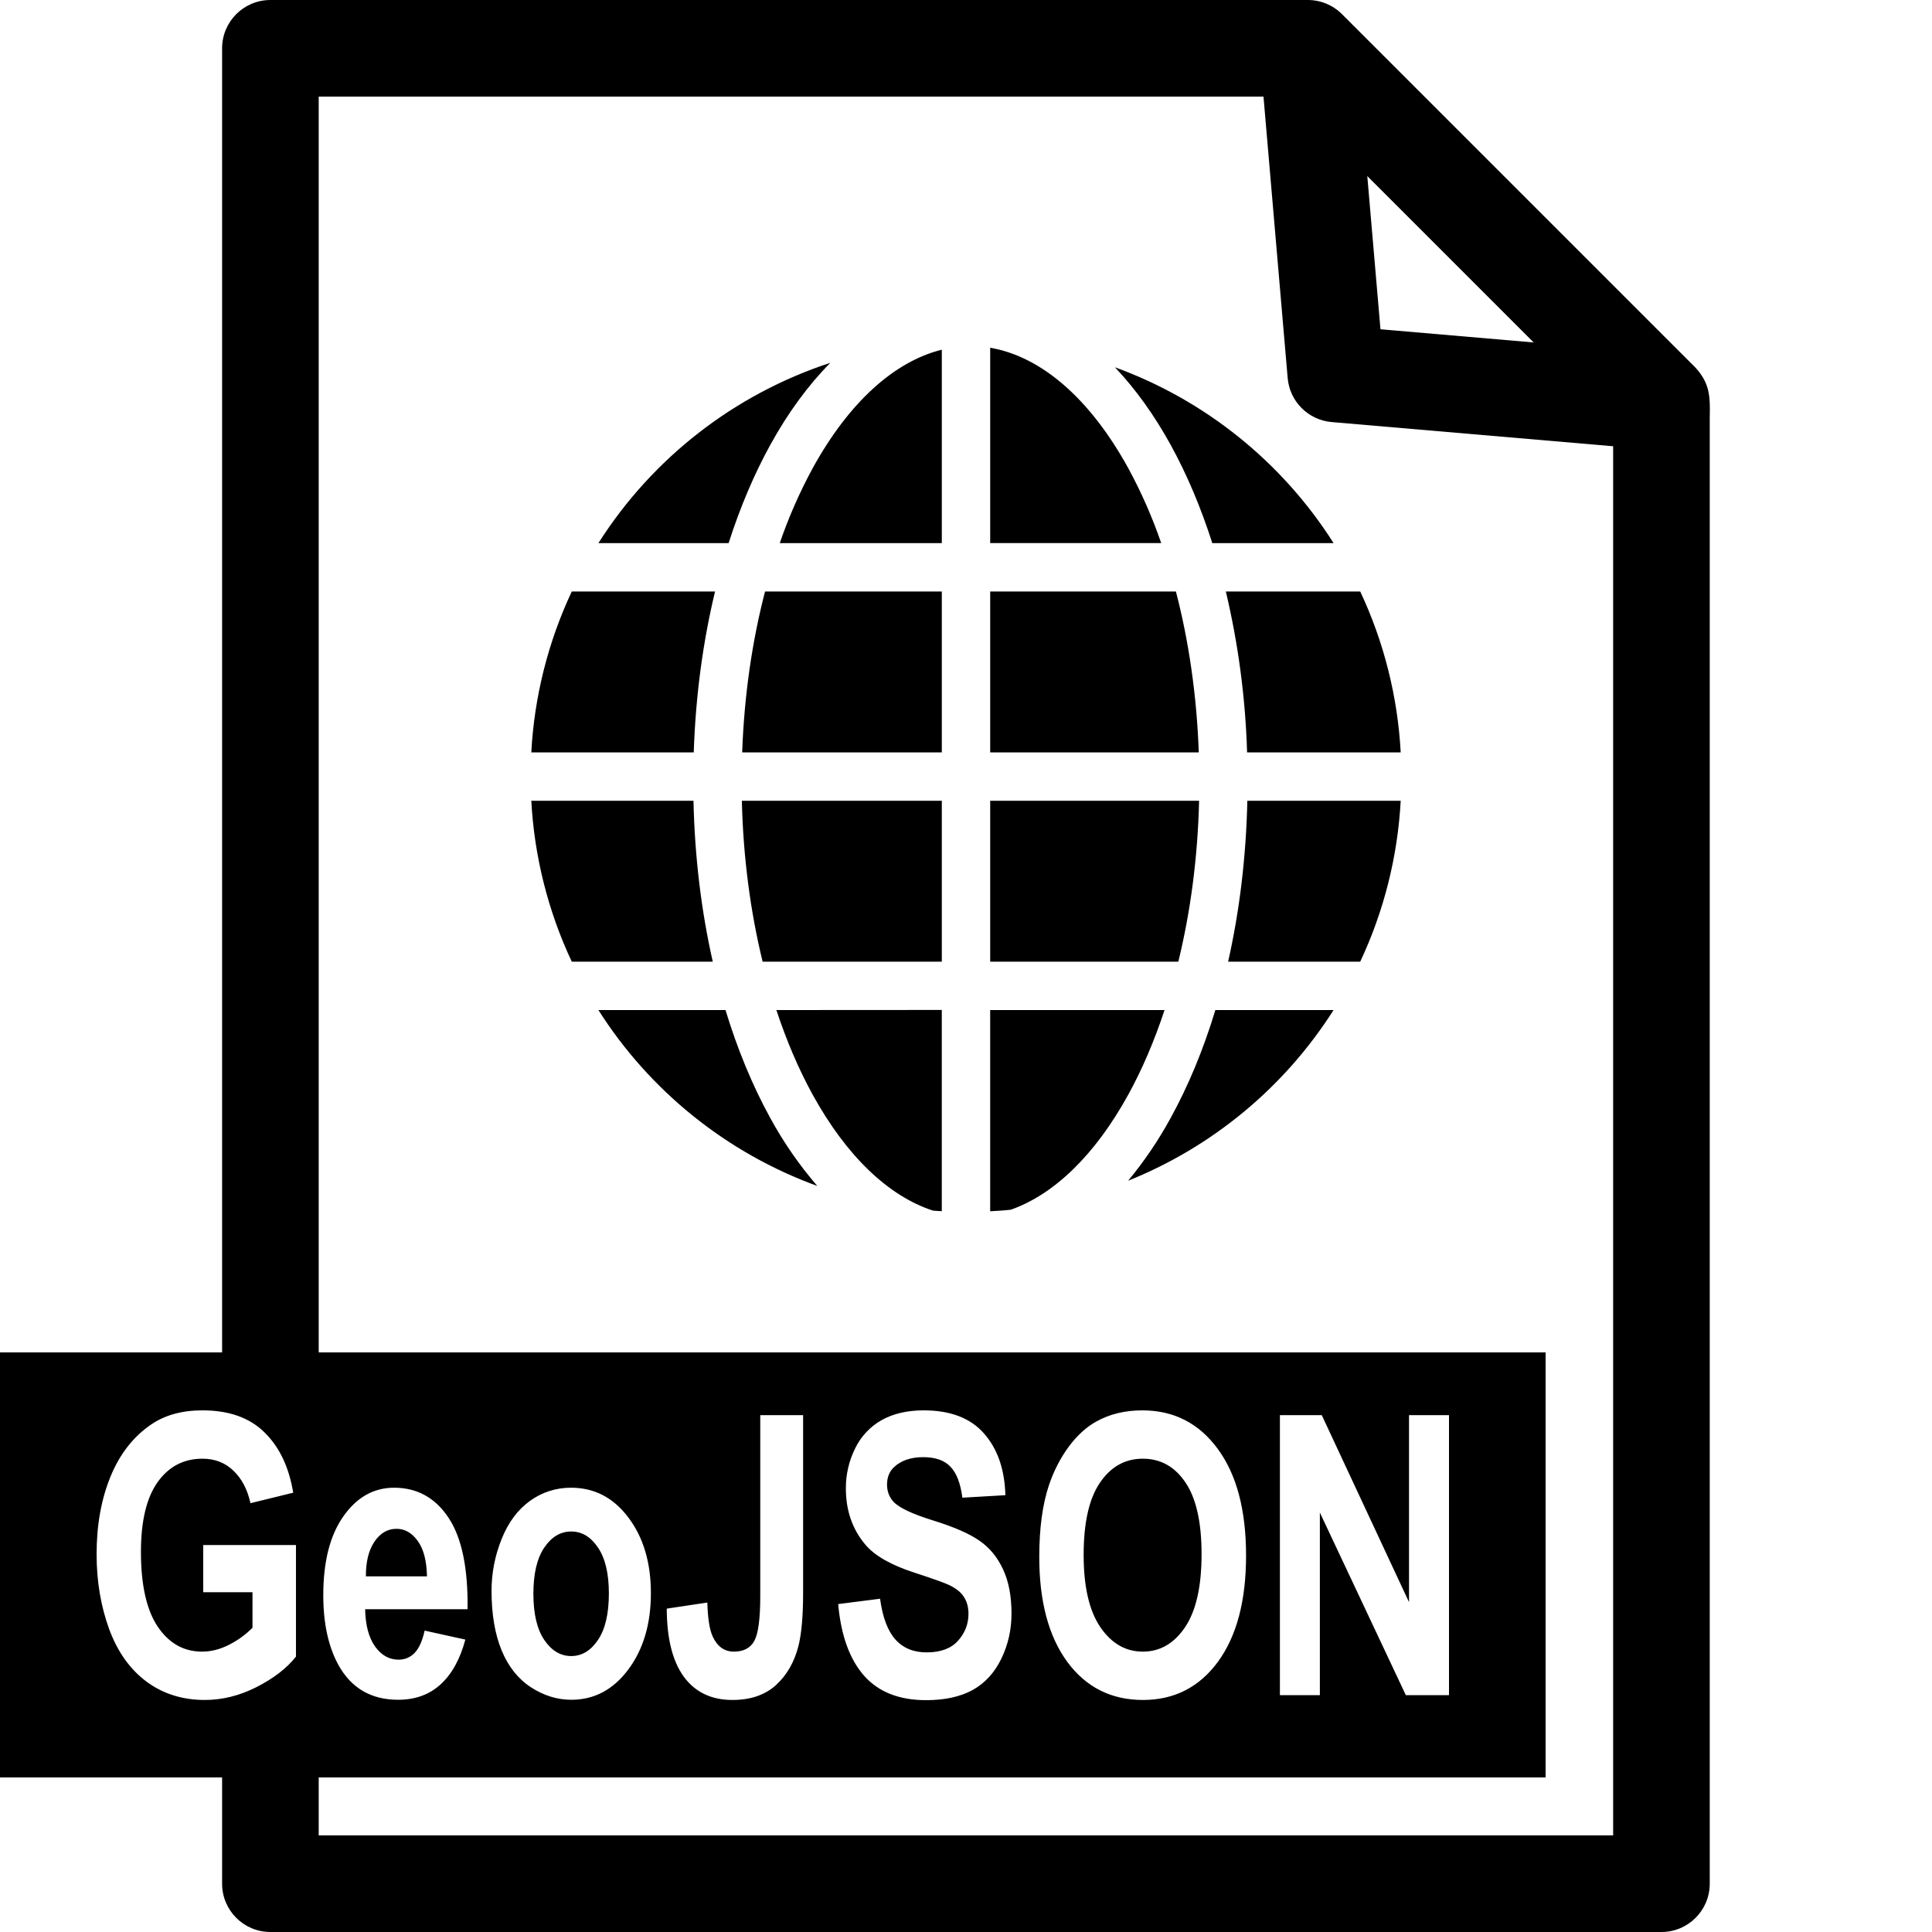
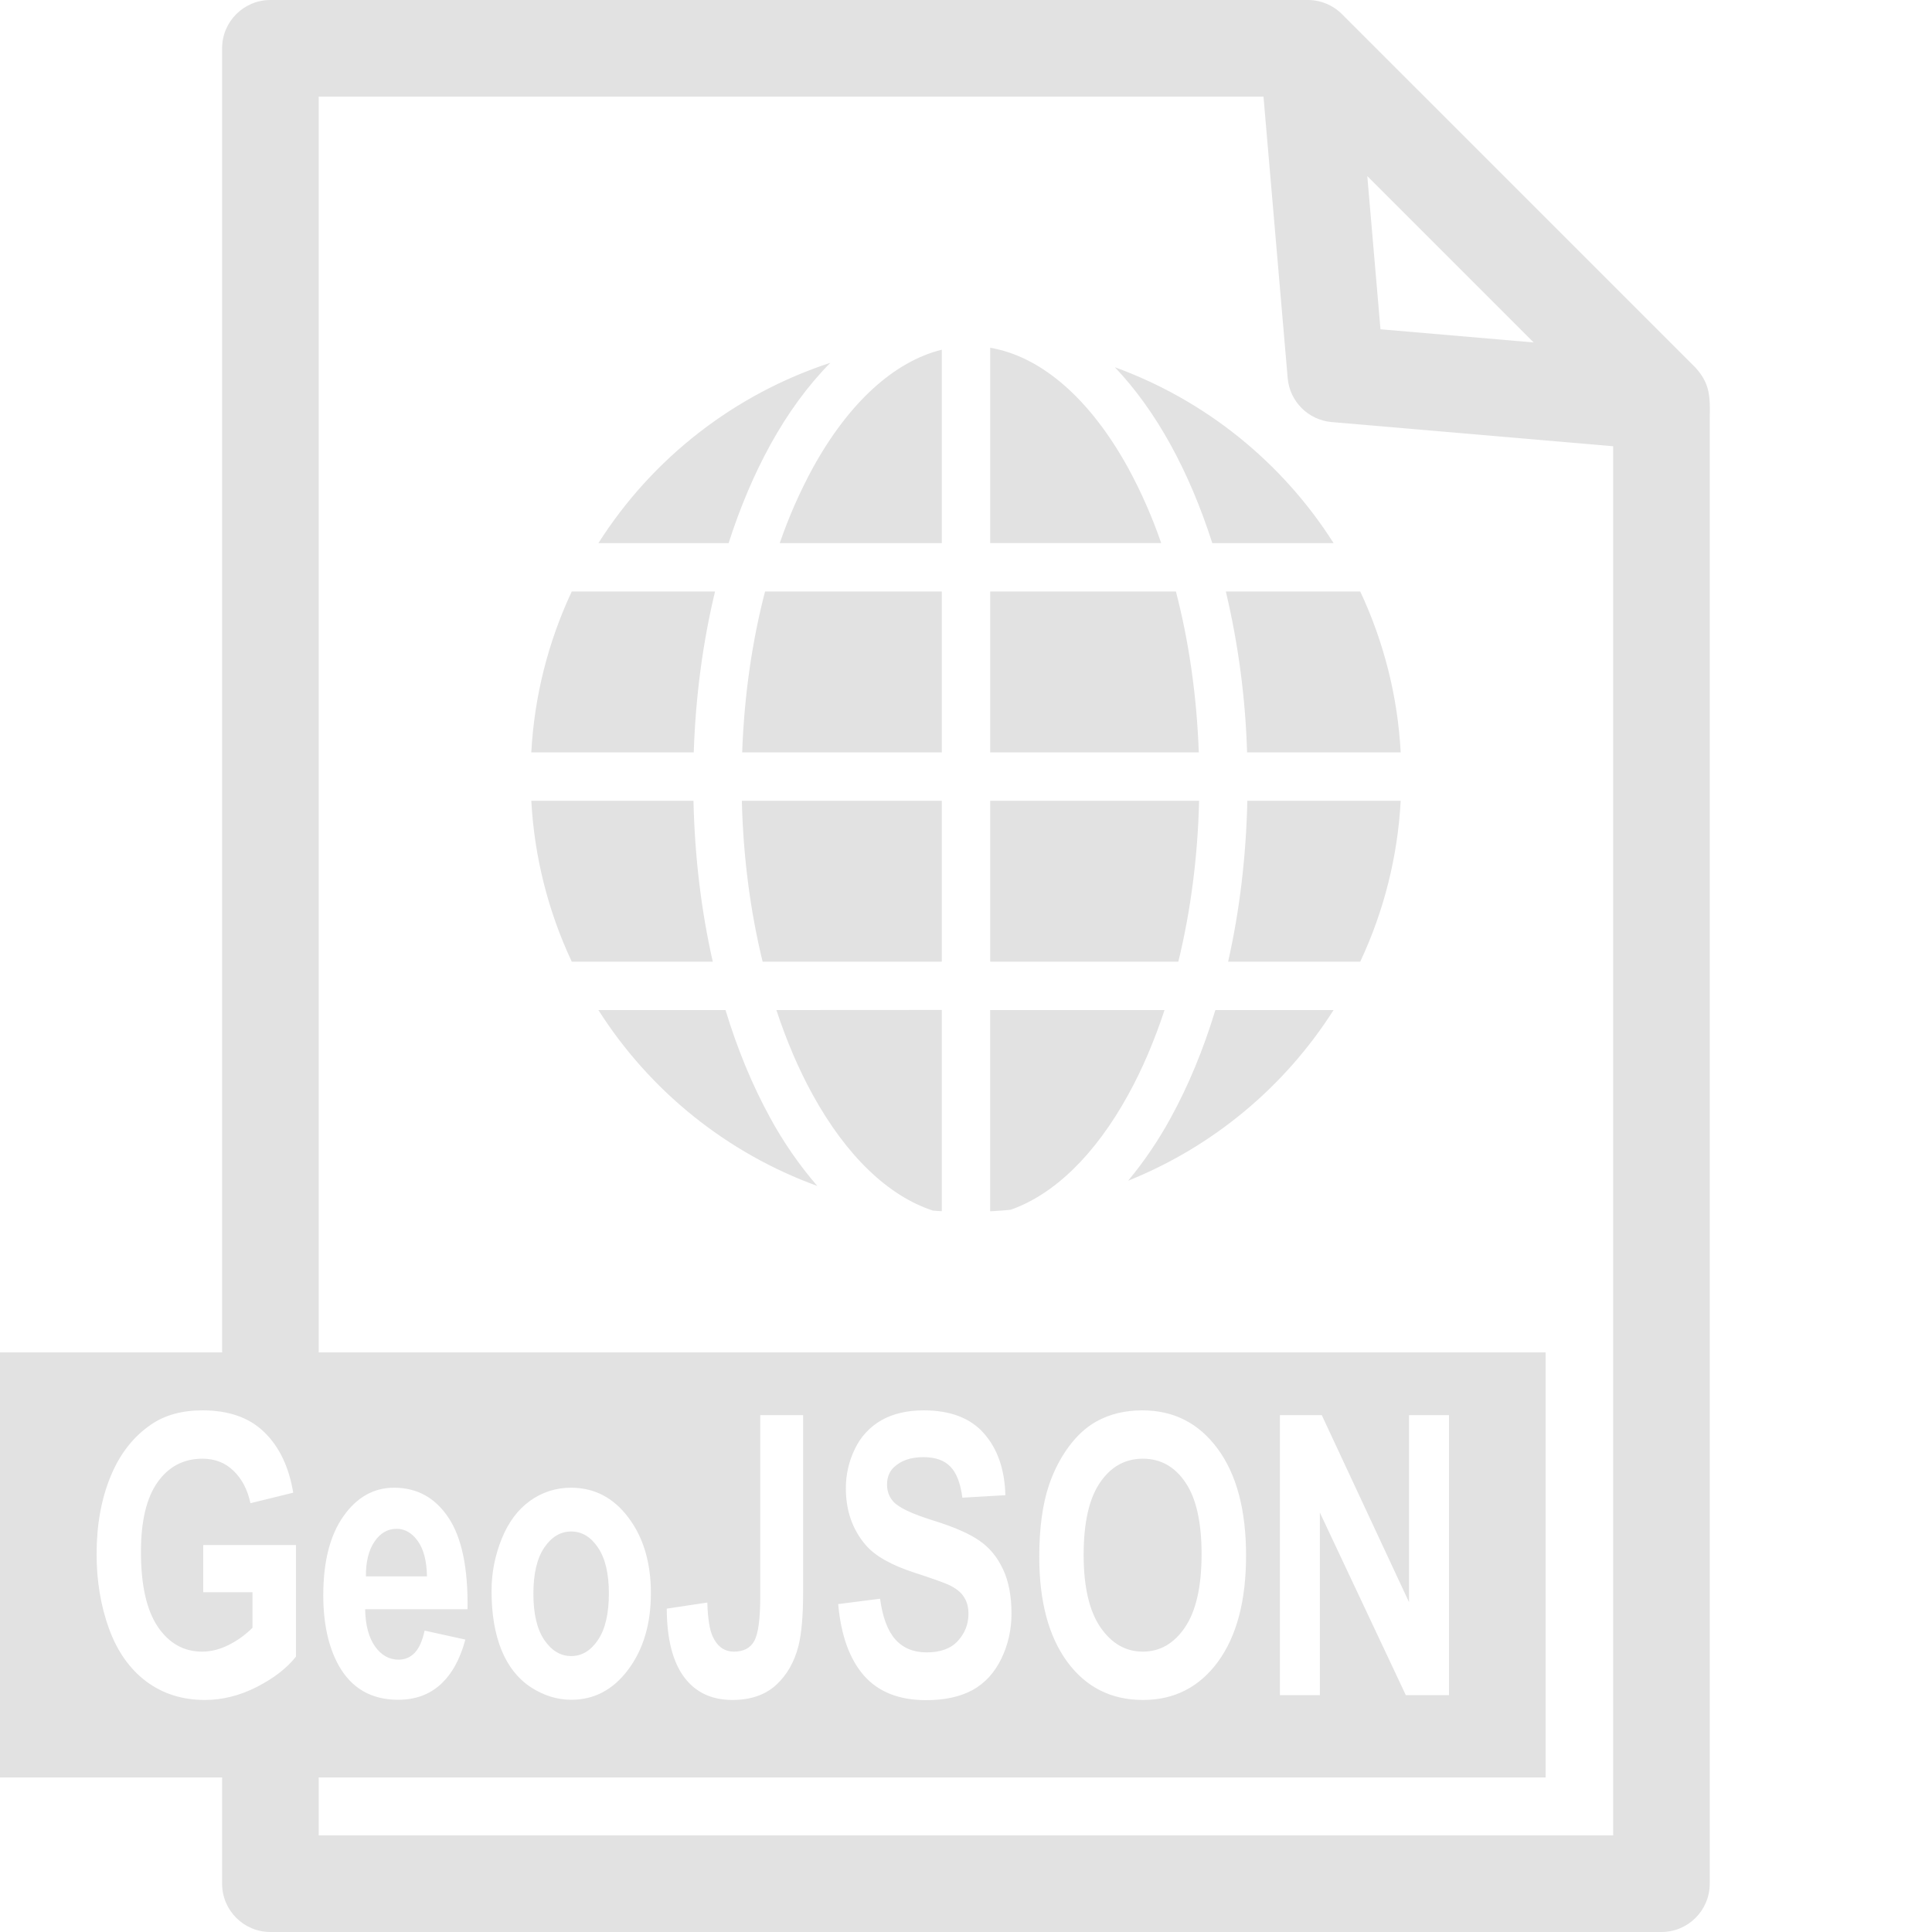
<svg xmlns="http://www.w3.org/2000/svg" width="24px" height="24px" viewBox="0 0 100 100" class="iconify iconify--gis">
-   <g class="jp-icon3" fill="#000000">
+   <g class="jp-icon2" fill="#e2e2e2">
    <path d="M13.996 0a2.5 2.5 0 0 0-2.5 2.5V70H0v22h11.496v5.5a2.5 2.5 0 0 0 2.5 2.5h72a2.5 2.5 0 0 0 2.5-2.5V21.625c.027-1.113.004-1.777-.732-2.59L69.46.732A2.5 2.5 0 0 0 67.662 0H13.996zm2.5 5h48.902l1.252 14.568a2.5 2.5 0 0 0 2.278 2.278l14.568 1.252V95h-67v-3H80V70H16.496V5zm54.275 4.115l8.61 8.61l-7.928-.682l-.682-7.928zM10.48 73c1.37 0 2.439.379 3.207 1.137c.772.751 1.269 1.793 1.49 3.125l-2.213.543c-.156-.712-.45-1.271-.881-1.68c-.426-.415-.961-.623-1.603-.623c-.974 0-1.748.406-2.325 1.217c-.572.81-.86 2.012-.86 3.607c0 1.72.292 3.014.874 3.877c.582.857 1.346 1.285 2.289 1.285c.467 0 .932-.118 1.398-.355a4.72 4.72 0 0 0 1.213-.881v-1.838h-2.55v-2.443h4.8v5.775c-.466.593-1.143 1.118-2.03 1.572c-.884.449-1.78.672-2.688.672c-1.154 0-2.16-.316-3.018-.949c-.858-.64-1.504-1.549-1.936-2.728C5.215 83.126 5 81.835 5 80.445c0-1.51.241-2.85.723-4.023c.481-1.173 1.187-2.073 2.115-2.7c.707-.48 1.587-.722 2.64-.722zm37.33 0c1.384 0 2.425.4 3.123 1.197c.702.798 1.07 1.862 1.105 3.194l-2.226.129c-.096-.745-.302-1.281-.618-1.604c-.31-.33-.78-.494-1.408-.494c-.647 0-1.153.176-1.52.525c-.235.224-.353.523-.353.899c0 .342.11.637.33.88c.281.31.963.633 2.047.97c1.084.336 1.886.686 2.402 1.048c.522.356.928.847 1.22 1.473c.295.62.443 1.388.443 2.304c0 .831-.175 1.607-.526 2.333c-.351.725-.848 1.267-1.49 1.623c-.642.349-1.444.523-2.402.523c-1.395 0-2.466-.422-3.213-1.266c-.748-.85-1.195-2.085-1.34-3.707l2.168-.277c.13.956.392 1.657.789 2.105c.401.449.942.672 1.619.672c.717 0 1.256-.196 1.617-.591c.366-.403.551-.87.551-1.405c0-.343-.079-.634-.234-.87c-.15-.245-.416-.456-.797-.634c-.261-.118-.855-.33-1.783-.632c-1.195-.39-2.033-.867-2.514-1.434c-.678-.798-1.018-1.77-1.018-2.916a4.6 4.6 0 0 1 .475-2.066a3.361 3.361 0 0 1 1.377-1.475c.602-.336 1.328-.504 2.176-.504zm11.318 0c1.626 0 2.925.663 3.898 1.988c.979 1.325 1.47 3.168 1.47 5.528c0 2.34-.486 4.17-1.454 5.496c-.968 1.318-2.262 1.978-3.883 1.978c-1.64 0-2.946-.657-3.914-1.969c-.968-1.318-1.453-3.13-1.453-5.437c0-1.477.168-2.717.504-3.719c.25-.738.592-1.4 1.023-1.986c.437-.587.915-1.021 1.432-1.305c.687-.382 1.479-.574 2.377-.574zm-19.777.248h2.218v9.176c0 1.2-.08 2.121-.24 2.767c-.216.844-.607 1.523-1.174 2.038c-.567.507-1.314.761-2.242.761c-1.089 0-1.927-.4-2.514-1.197c-.587-.804-.883-1.98-.888-3.53l2.1-.316c.024.83.118 1.417.279 1.76c.24.52.606.781 1.097.781c.497 0 .85-.183 1.055-.552c.206-.376.309-1.151.309-2.325v-9.363zm26.898 0h2.166l4.516 9.68v-9.68H75v14.494h-2.234l-4.45-9.451v9.451h-2.068V73.248zm-7.098 2.254c-.918 0-1.658.415-2.22 1.246c-.562.824-.842 2.069-.842 3.736c0 1.642.288 2.888.865 3.739c.577.843 1.31 1.265 2.197 1.265c.888 0 1.615-.418 2.182-1.256c.572-.843.86-2.106.86-3.787c0-1.66-.28-2.9-.837-3.716c-.551-.818-1.286-1.227-2.205-1.227zm-38.752 1.502c1.19 0 2.128.518 2.815 1.553c.687 1.028 1.016 2.607.986 4.736h-5.3c.015.824.186 1.466.512 1.928c.326.455.732.683 1.219.683c.331 0 .61-.12.836-.357c.226-.237.396-.62.512-1.147l2.107.465c-.271 1.015-.7 1.79-1.287 2.324c-.582.528-1.312.791-2.19.791c-1.39 0-2.418-.595-3.086-1.789c-.526-.955-.79-2.162-.79-3.619c0-1.74.346-3.102 1.038-4.084c.693-.989 1.569-1.484 2.627-1.484zm9.159 0c1.209 0 2.202.518 2.974 1.553c.773 1.028 1.158 2.33 1.158 3.906c0 1.589-.39 2.907-1.173 3.955c-.778 1.041-1.76 1.562-2.944 1.562c-.732 0-1.432-.217-2.1-.652c-.662-.435-1.165-1.07-1.511-1.908c-.346-.844-.52-1.87-.52-3.076c0-.923.174-1.816.52-2.68c.346-.863.835-1.522 1.467-1.977a3.58 3.58 0 0 1 2.129-.683zm-9.032 2.127c-.461 0-.841.22-1.142.662c-.301.442-.45 1.04-.445 1.799H22.1c-.015-.804-.174-1.413-.475-1.828c-.301-.422-.668-.633-1.1-.633zm9.04.139c-.552 0-1.017.276-1.393.83c-.376.553-.565 1.35-.565 2.392c0 1.042.189 1.839.565 2.393c.376.553.84.832 1.392.832c.552 0 1.014-.279 1.385-.832c.377-.554.565-1.358.565-2.412c0-1.029-.188-1.82-.565-2.373c-.371-.554-.833-.83-1.385-.83z" />
    <path d="M51.252 18v10.11h8.852a25.56 25.56 0 0 0-1.707-3.881c-1.985-3.606-4.507-5.78-7.145-6.229zm-2.504.1c-2.469.613-4.813 2.735-6.682 6.13a25.56 25.56 0 0 0-1.706 3.881h8.388zm-5.769.678a22.547 22.547 0 0 0-12.005 9.333h6.739c.594-1.851 1.318-3.562 2.16-5.089c.897-1.63 1.942-3.067 3.106-4.244zm14.729.231c1.074 1.134 2.044 2.488 2.883 4.013c.841 1.527 1.564 3.238 2.157 5.089h6.278a22.56 22.56 0 0 0-11.318-9.102zM29.595 30.615a22.435 22.435 0 0 0-2.095 8.329h8.408c.097-2.941.48-5.744 1.103-8.329zm10.004 0c-.662 2.542-1.078 5.357-1.184 8.329h10.333v-8.329zm11.653 0v8.329h10.797c-.106-2.972-.523-5.787-1.184-8.329zm12.197 0a41.505 41.505 0 0 1 1.1 8.329H72.5a22.435 22.435 0 0 0-2.095-8.329zM27.5 41.447a22.435 22.435 0 0 0 2.095 8.329h7.298c-.588-2.593-.934-5.396-.999-8.329zm10.898 0c.07 2.962.452 5.774 1.075 8.329h9.275v-8.329zm12.854 0v8.329h9.738c.624-2.555 1.005-5.367 1.075-8.329zm13.31 0c-.065 2.932-.409 5.736-.995 8.329h6.838a22.435 22.435 0 0 0 2.095-8.329zM30.973 52.28a22.565 22.565 0 0 0 11.33 9.105a20.107 20.107 0 0 1-2.432-3.514c-.917-1.666-1.697-3.546-2.319-5.591zm9.212 0c.532 1.61 1.165 3.084 1.88 4.383c1.753 3.182 3.923 5.246 6.222 5.997c.154.01.306.03.46.03V52.275zm11.066 0v10.415c.357-.02.713-.04 1.065-.08c2.247-.789 4.364-2.834 6.08-5.951c.716-1.299 1.349-2.773 1.88-4.383zm11.656 0c-.62 2.045-1.4 3.926-2.317 5.591a20.4 20.4 0 0 1-2.197 3.243a22.568 22.568 0 0 0 10.632-8.834z" />
  </g>
</svg>
